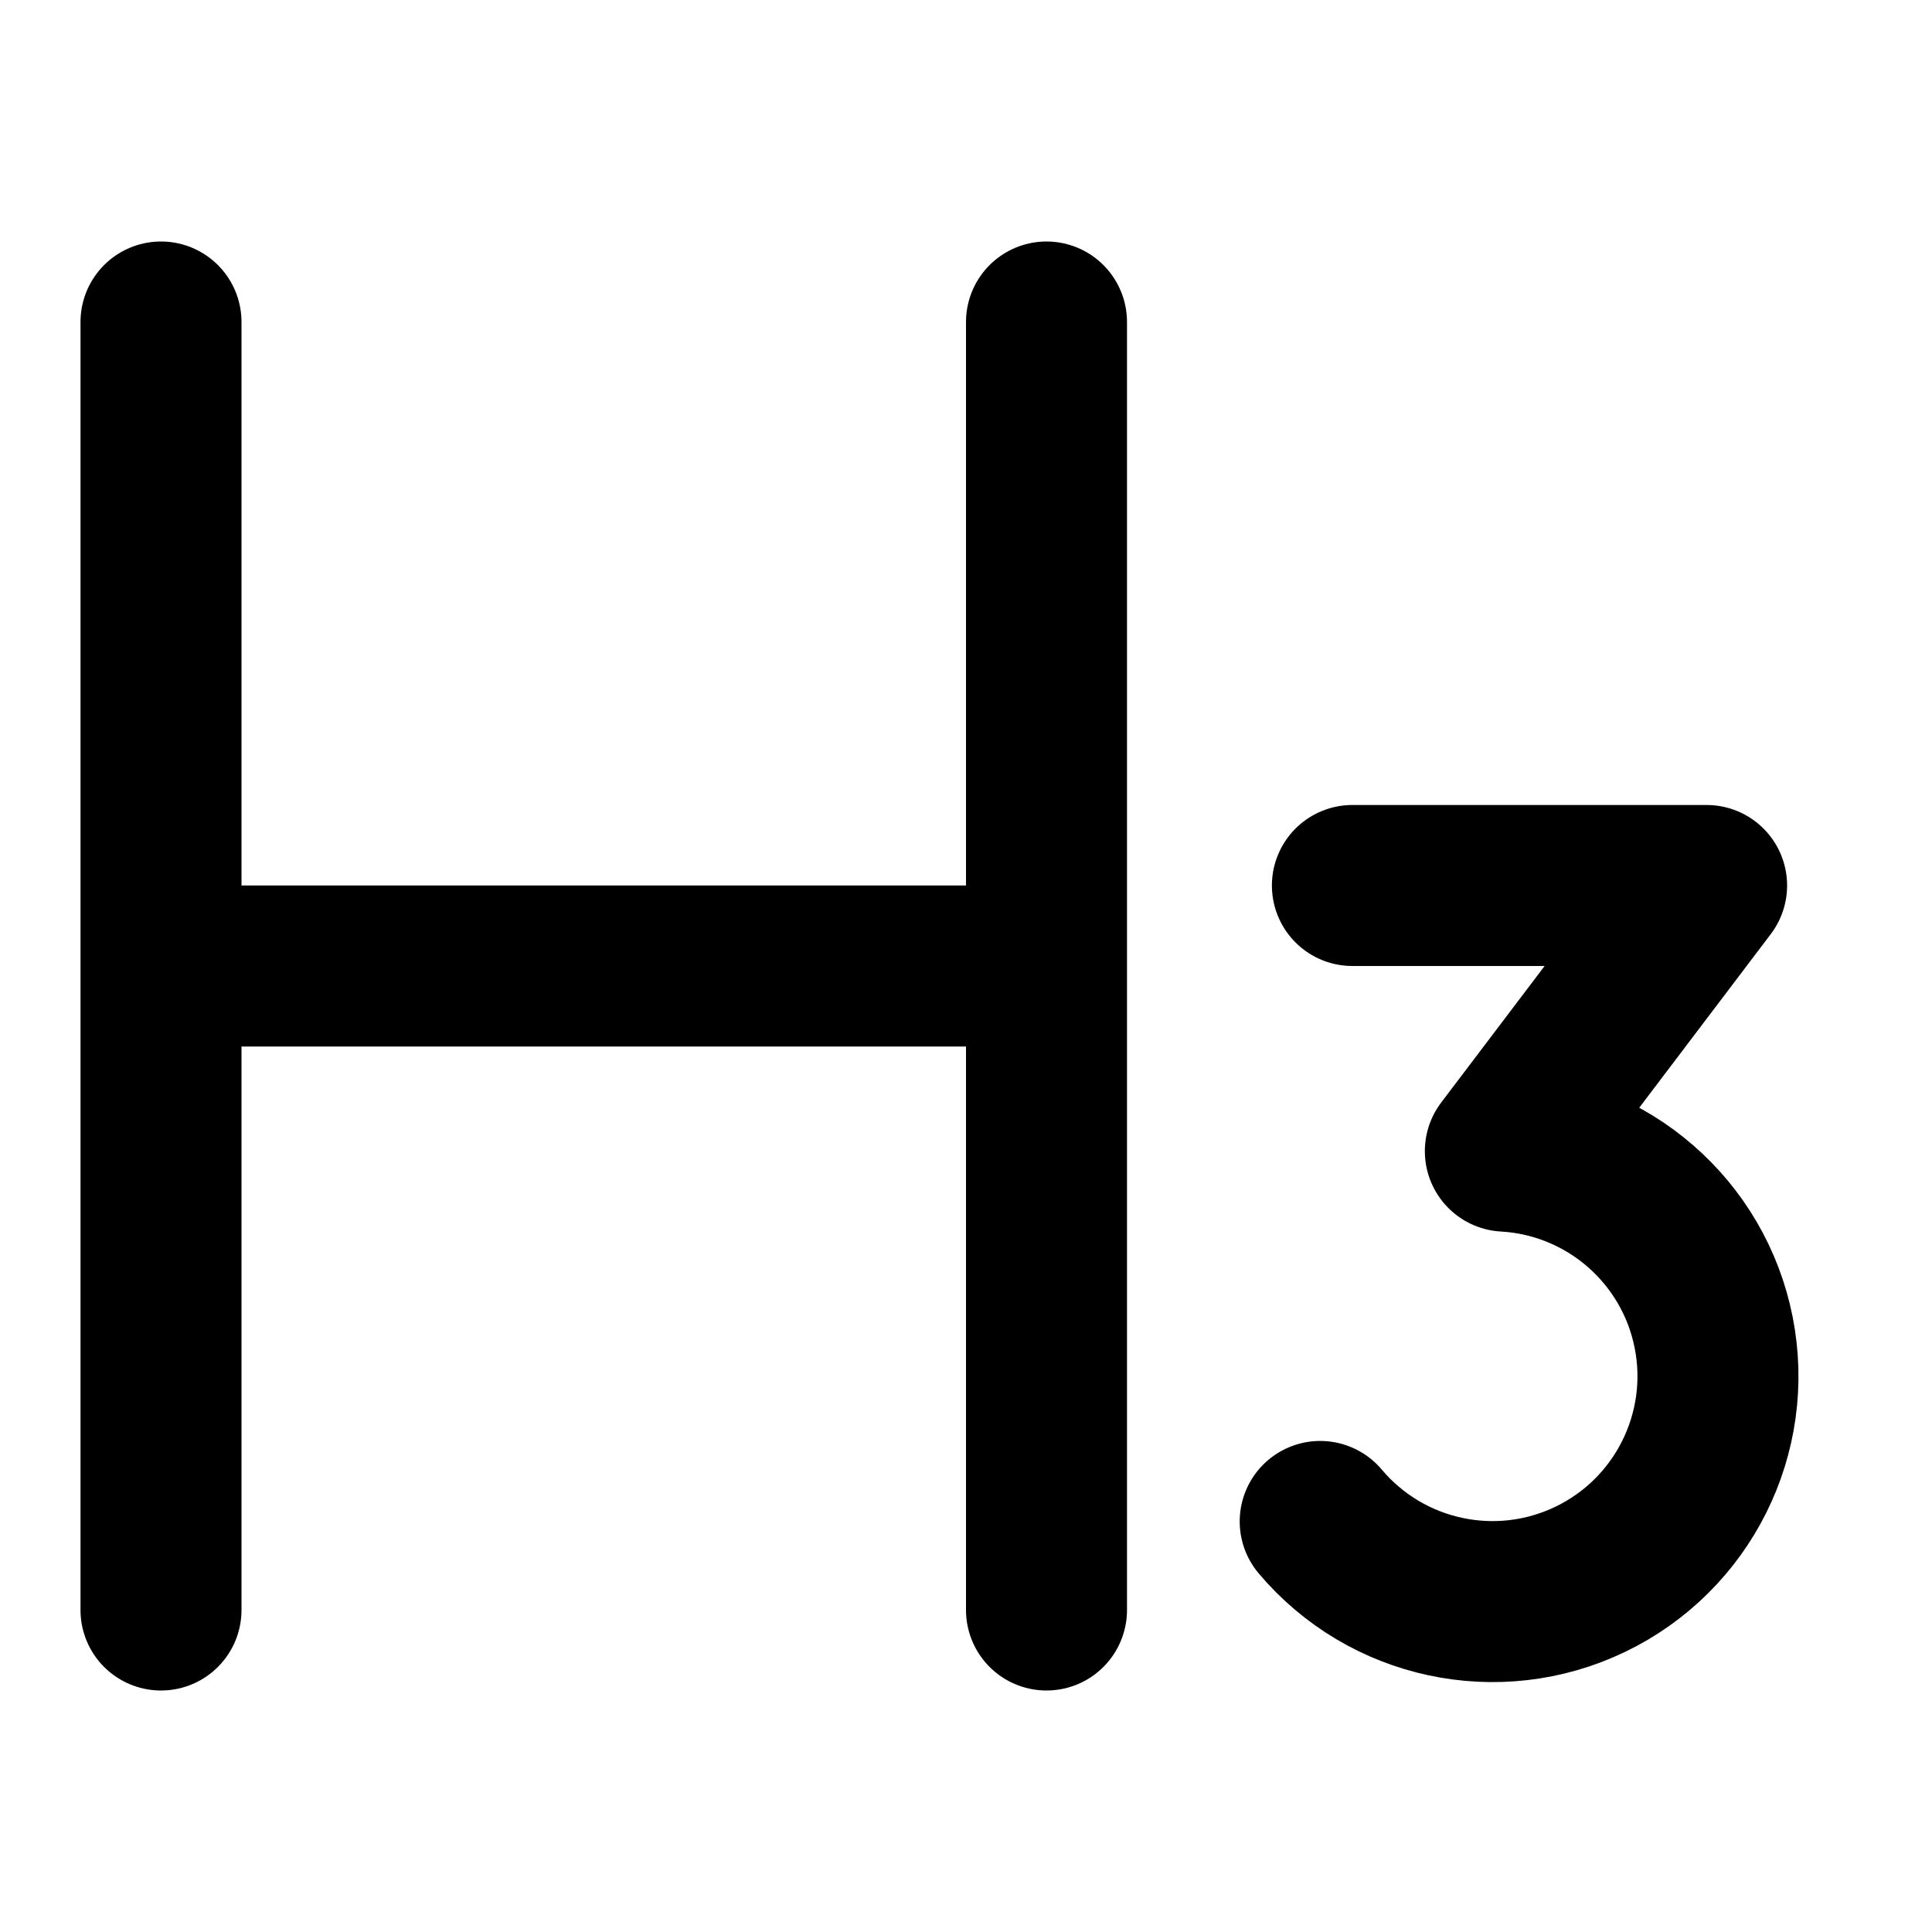
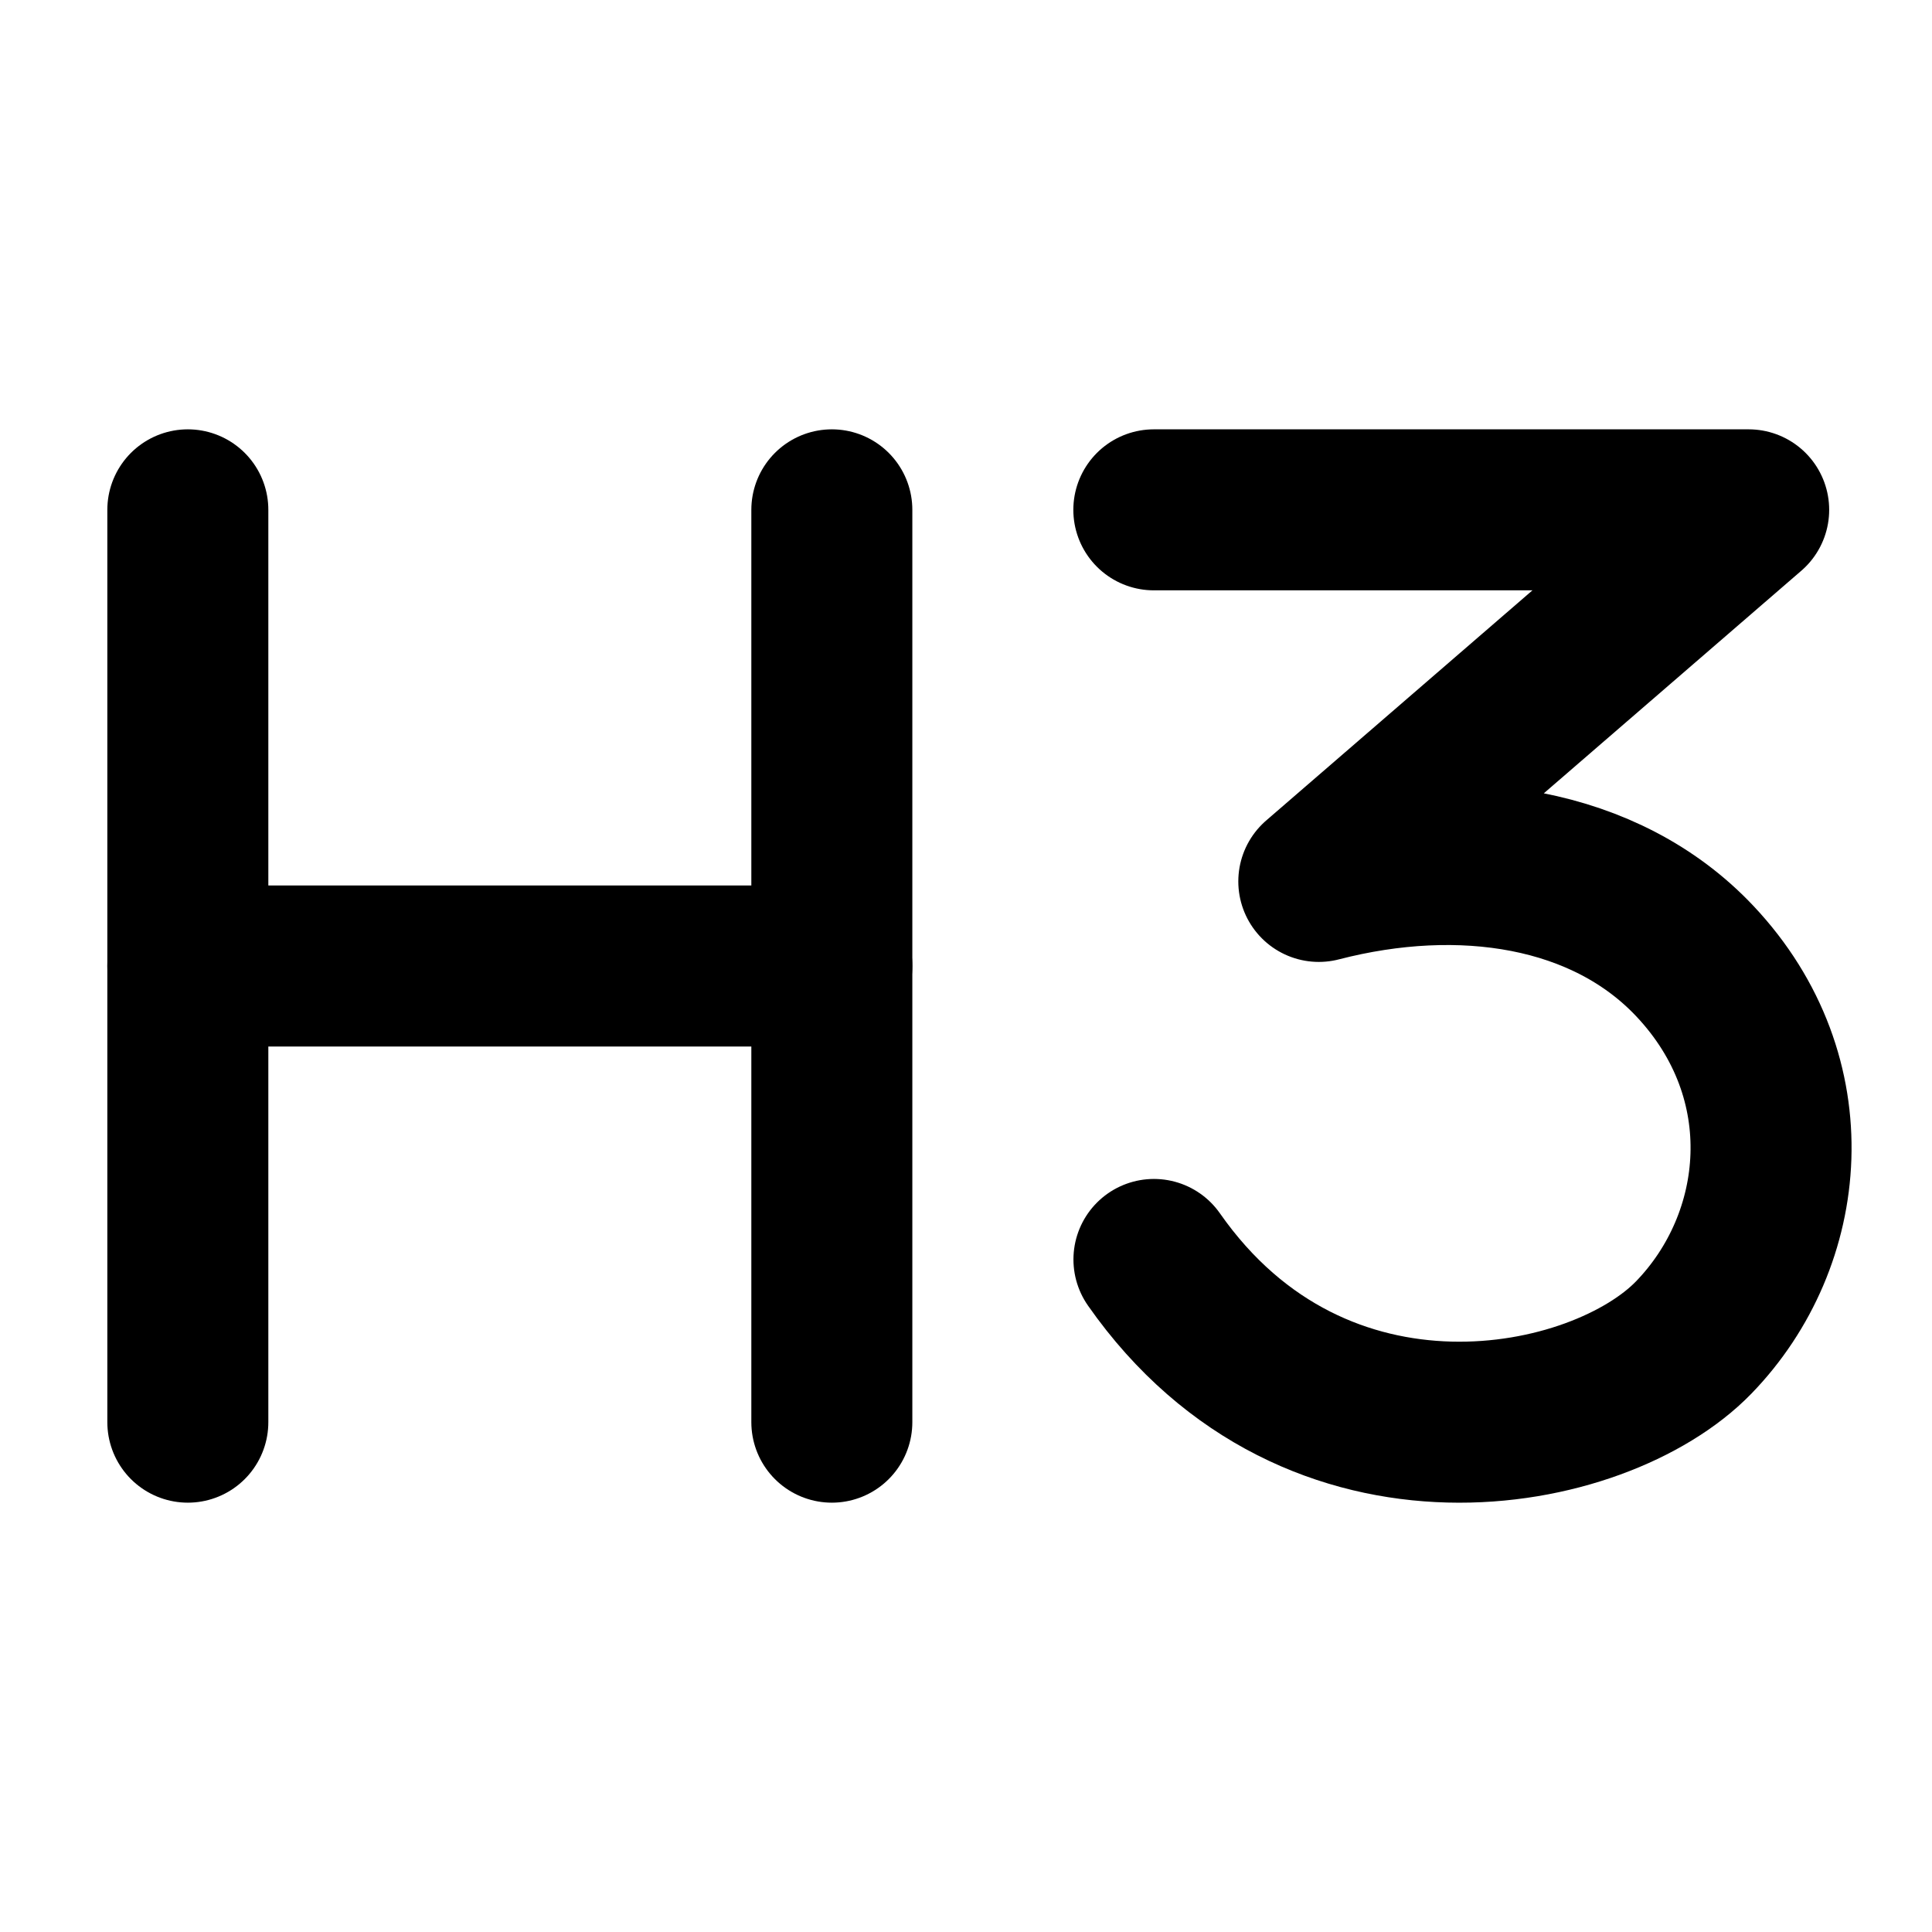
- <svg xmlns="http://www.w3.org/2000/svg" width="24" height="24" viewBox="0 0 24 24" fill="none" stroke="currentColor" stroke-width="2" stroke-linecap="round" stroke-linejoin="round">
-   <path d="M2 4v16M13 4v16M2 12h11" />
-   <path d="M16.8 11h4.4l-2.5 3.3a2.8 2.8 0 1 1-2.3 4.6" />
+ <svg xmlns="http://www.w3.org/2000/svg" width="18" height="18" viewBox="0 0 18 18" fill="none">
+   <line x1="1.75" y1="4.75" x2="1.75" y2="13.25" fill="none" stroke="currentColor" stroke-linecap="round" stroke-linejoin="round" stroke-width="1.5" />
+   <line x1="7.75" y1="4.75" x2="7.75" y2="13.25" fill="none" stroke="currentColor" stroke-linecap="round" stroke-linejoin="round" stroke-width="1.5" />
+   <line x1="1.75" y1="9" x2="7.75" y2="9" fill="none" stroke="currentColor" stroke-linecap="round" stroke-linejoin="round" stroke-width="1.5" />
+   <path d="M10.75,4.75h5.542l-4.005,3.462c1.322-.342,2.672-.141,3.505,.744,1.022,1.086,.868,2.597-.012,3.505s-3.515,1.436-5.029-.727" fill="none" stroke="currentColor" stroke-linecap="round" stroke-linejoin="round" stroke-width="1.5" />
</svg>
